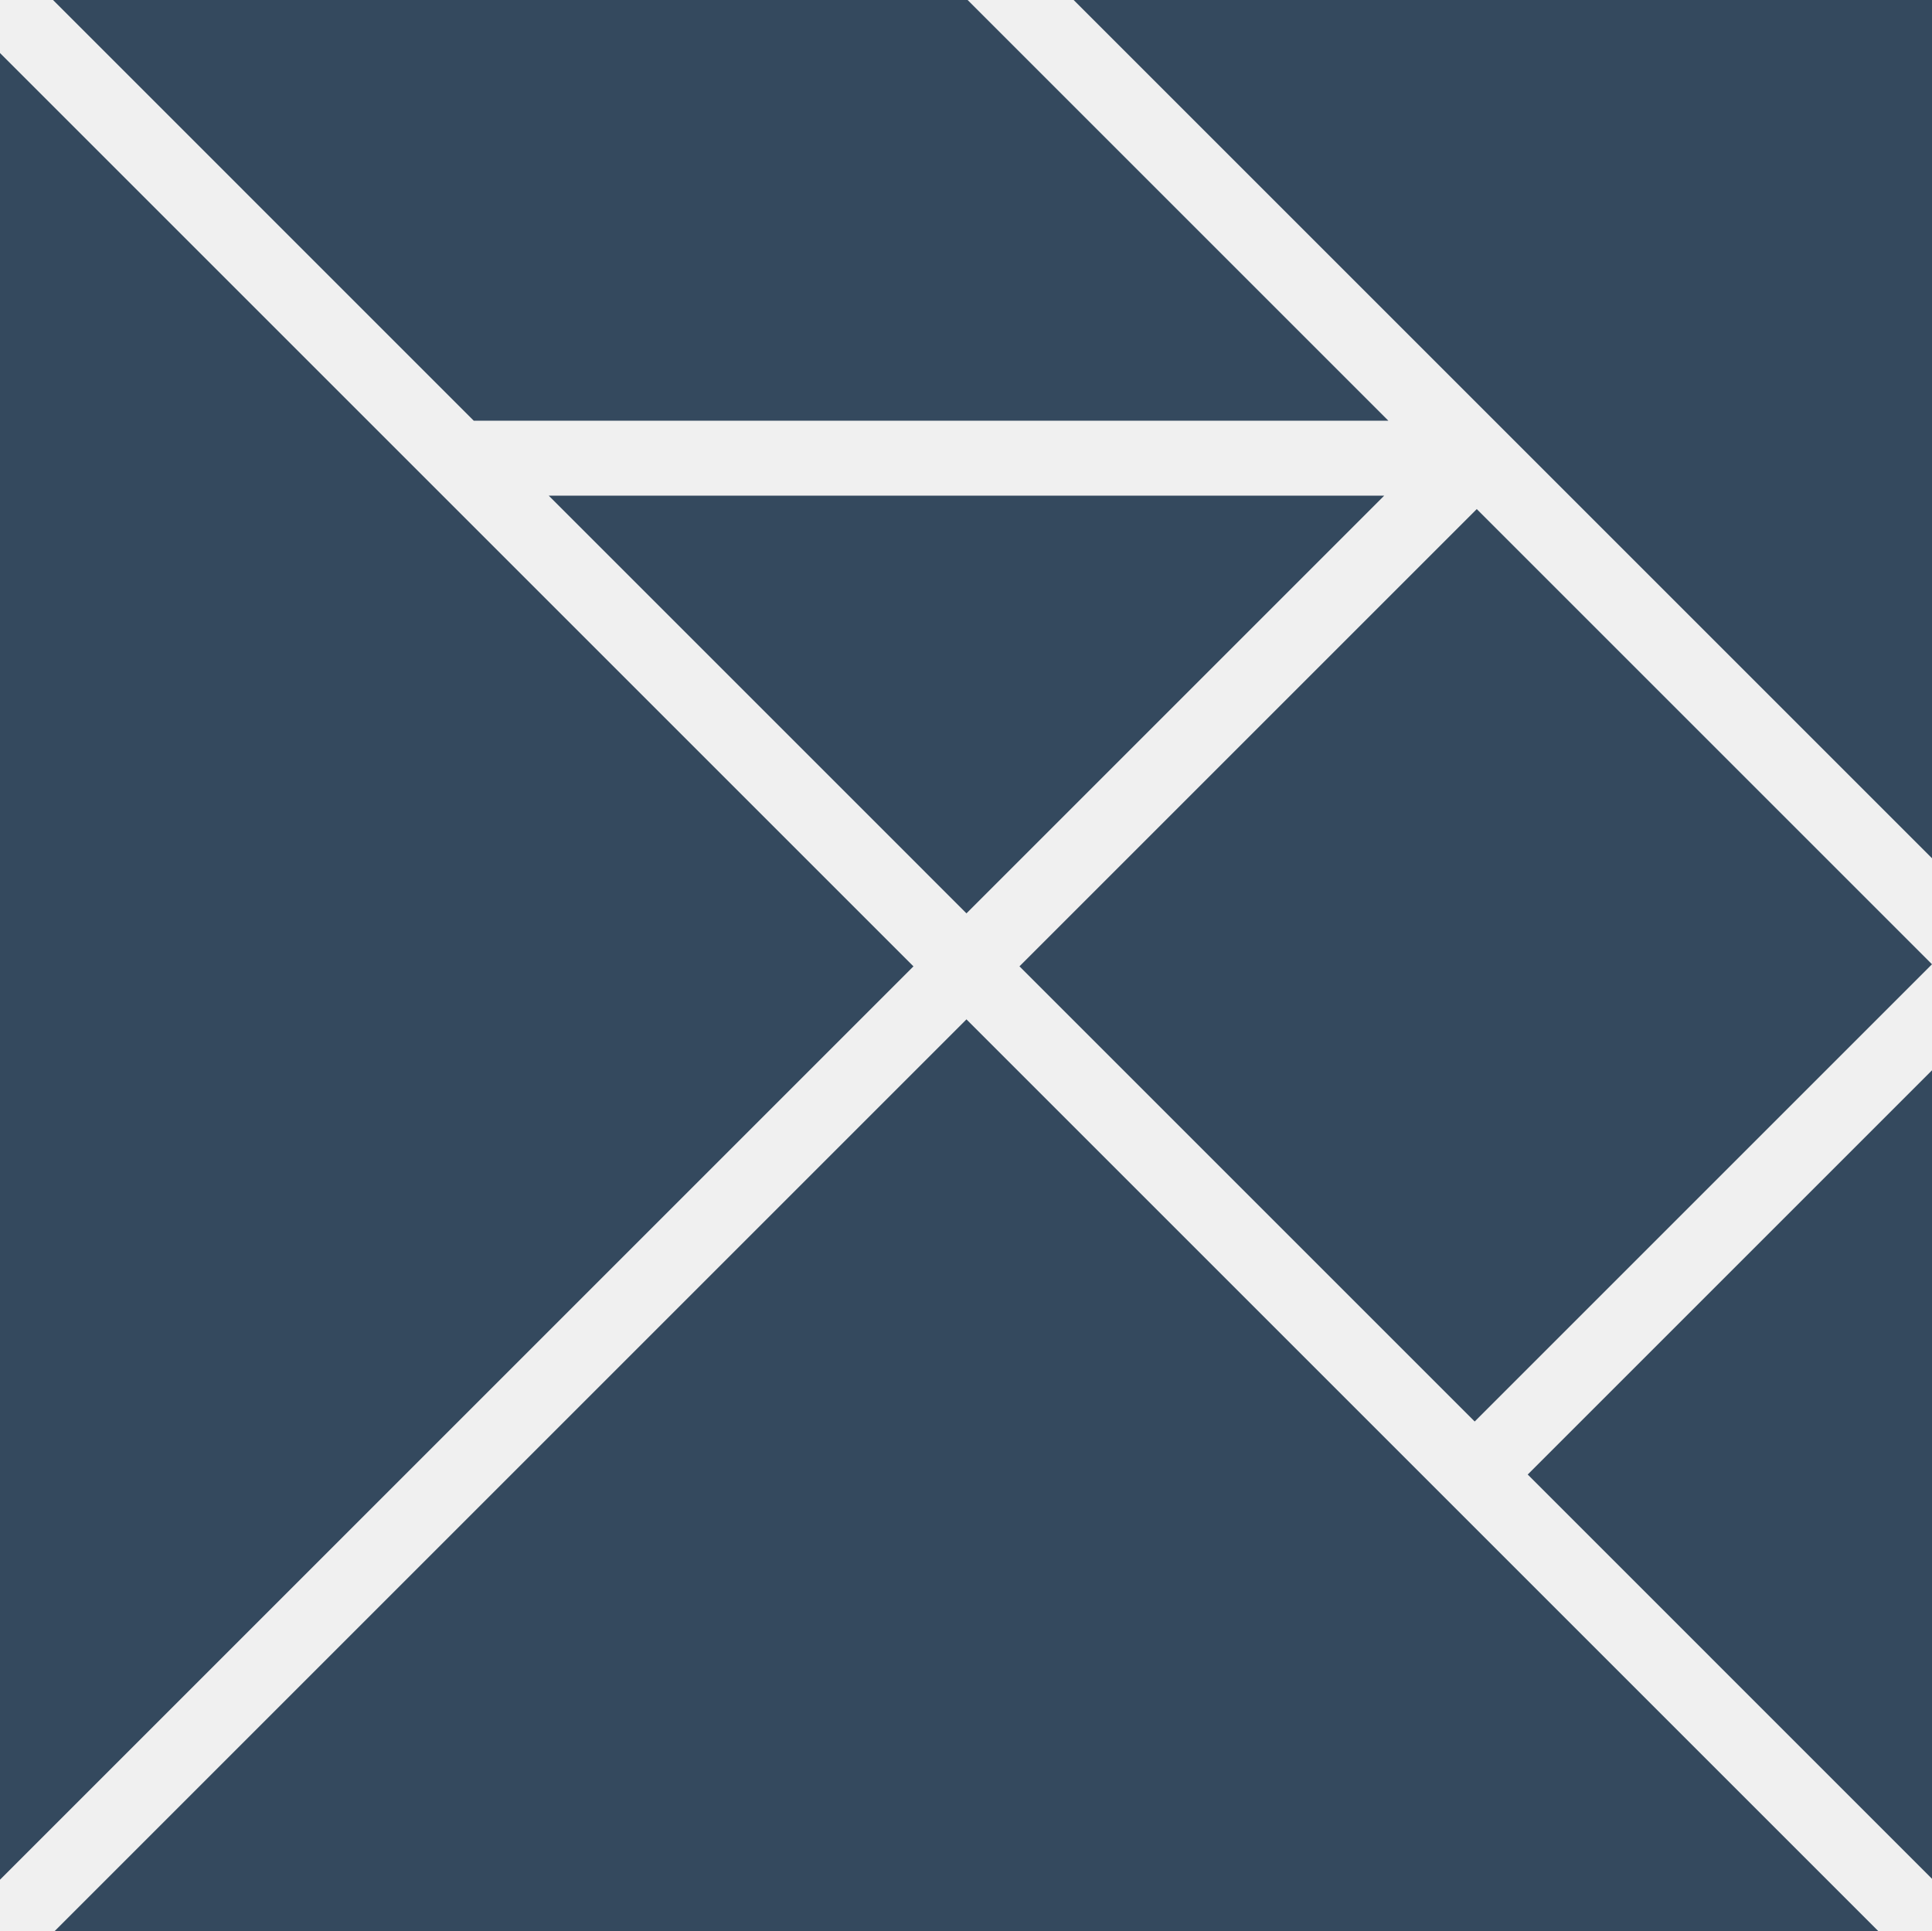
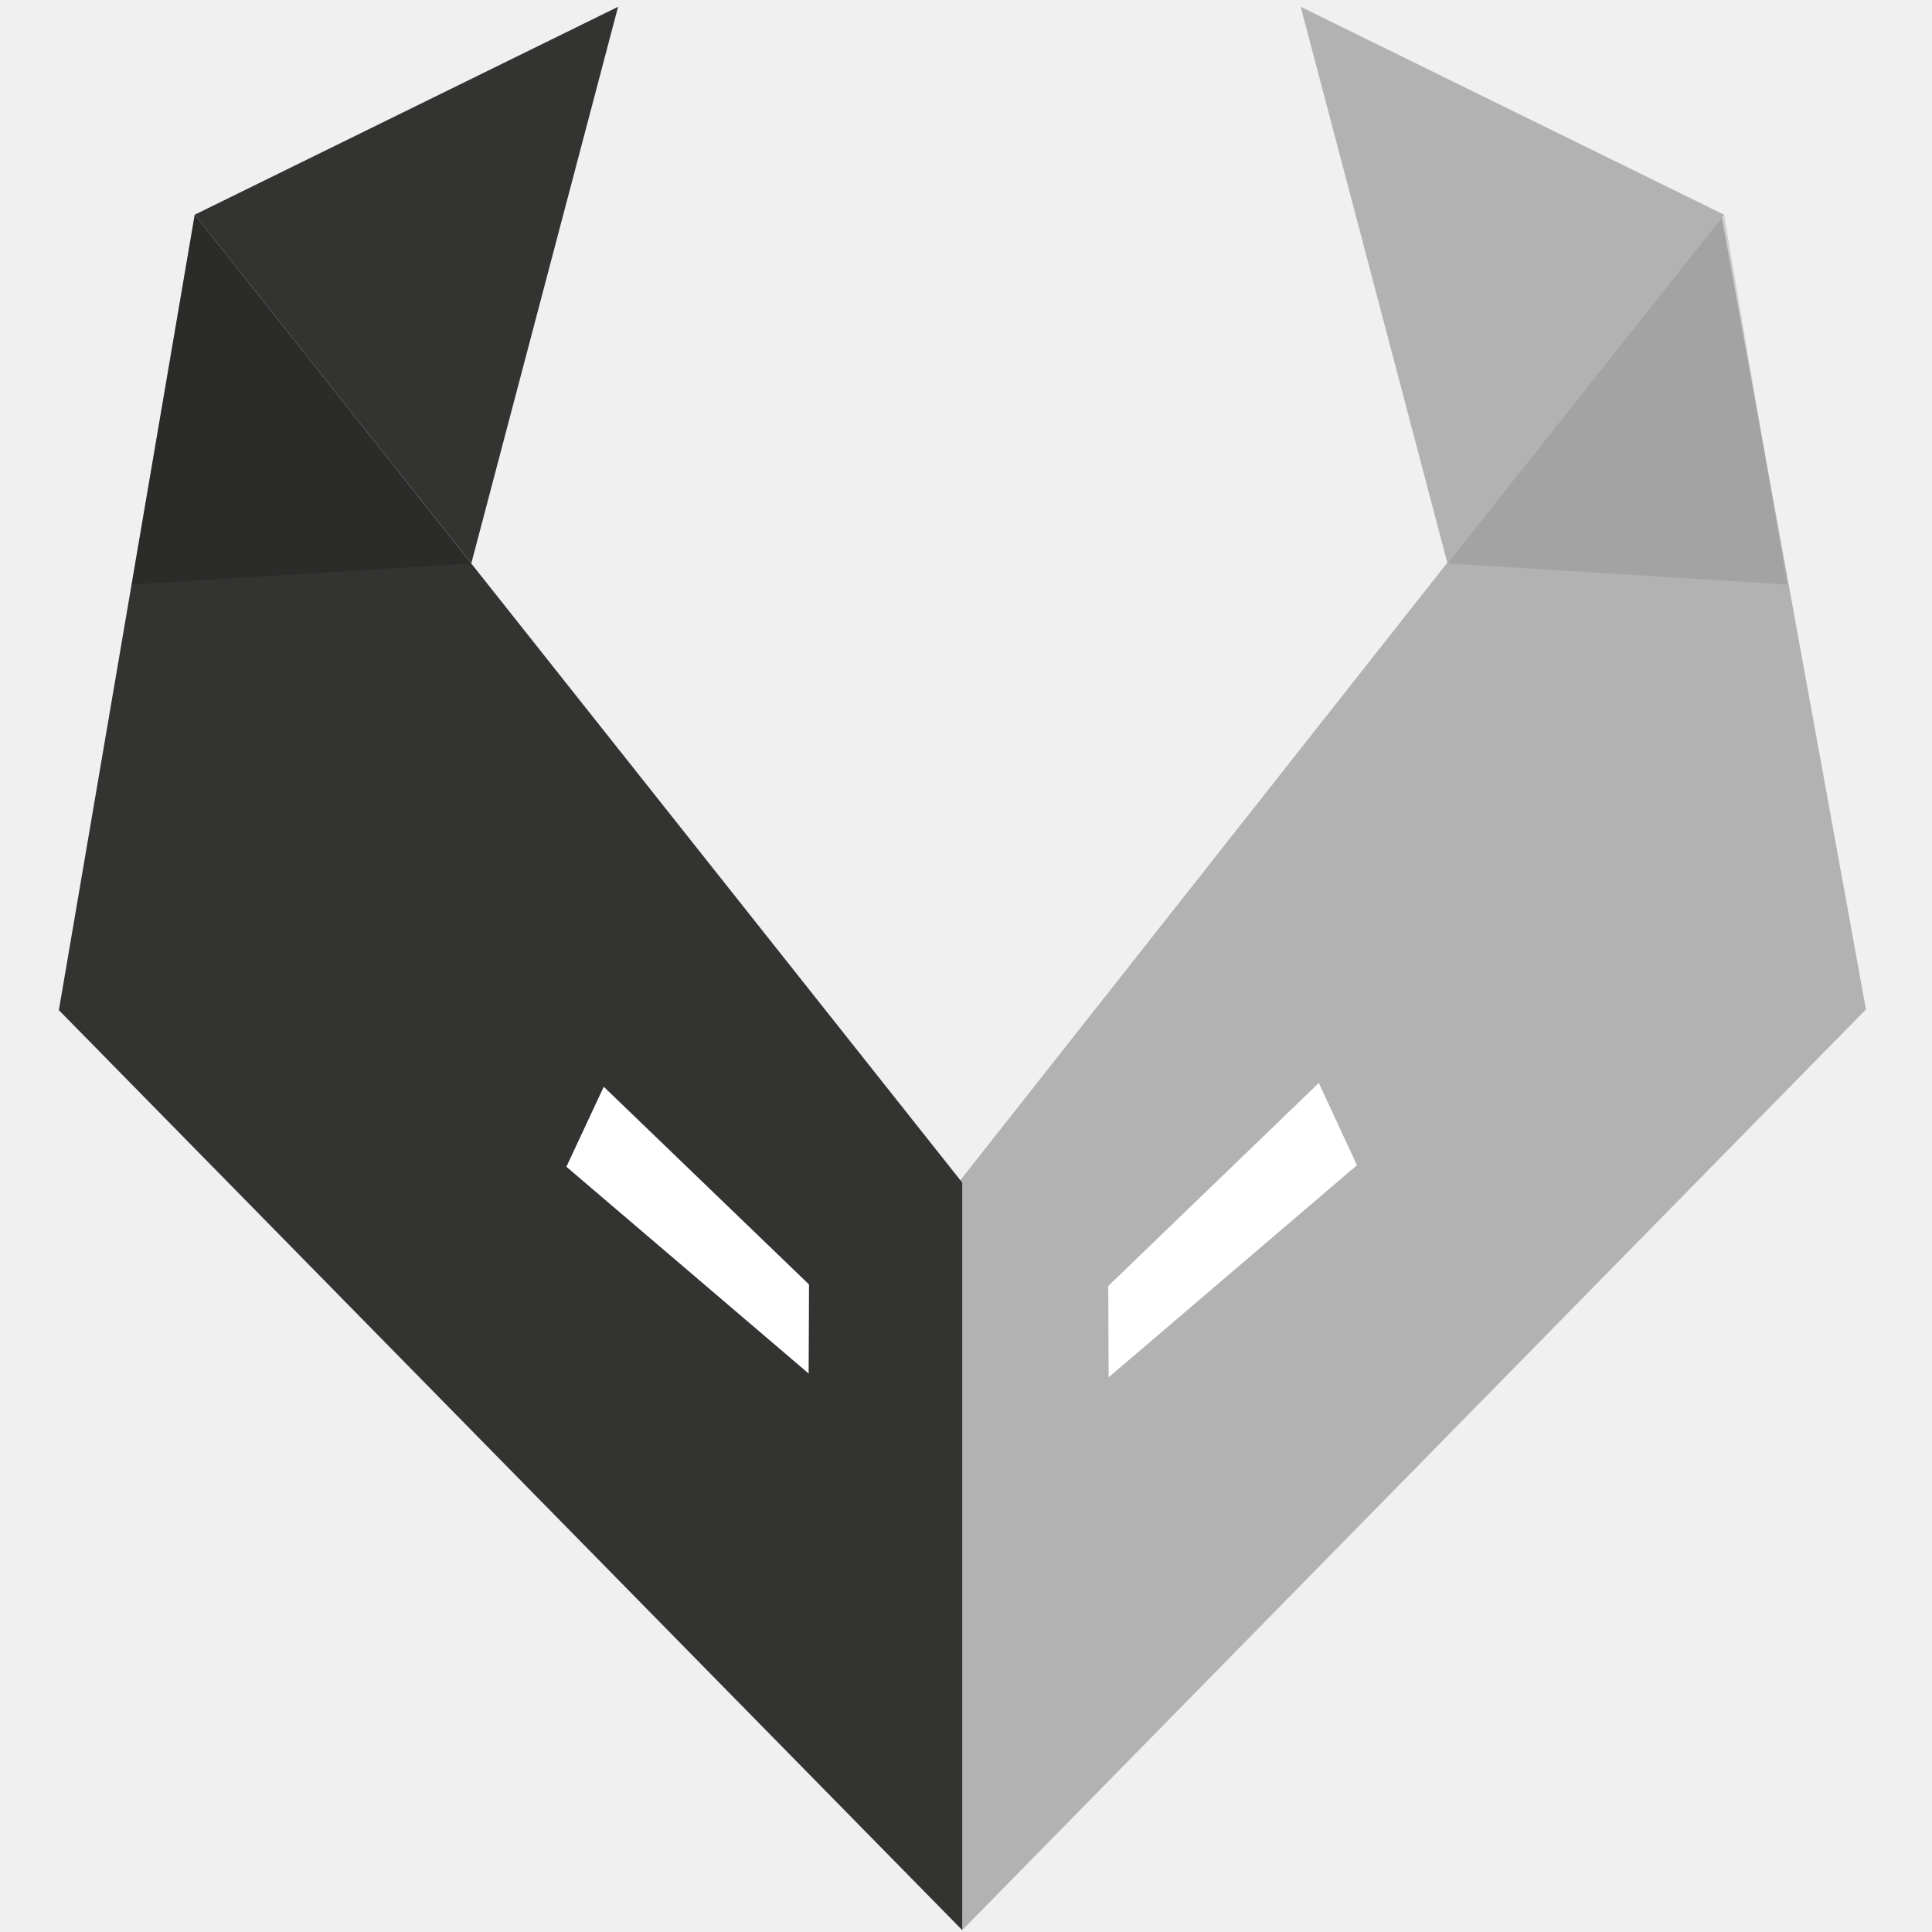
- <svg xmlns="http://www.w3.org/2000/svg" version="1.1" id="Layer_1" x="0px" y="0px" viewBox="0 0 323.141 322.95" enable-background="new 0 0 323.141 322.95" xml:space="preserve">
-   <g>
-     <polygon fill="#34495E" points="161.649,152.782 231.514,82.916 91.783,82.916" />
-     <polygon fill="#34495E" points="8.867,0 79.241,70.375 232.213,70.375 161.838,0" />
-     <rect fill="#34495E" x="192.99" y="107.392" transform="matrix(0.7071 0.7071 -0.7071 0.7071 186.4727 -127.2386)" width="107.676" height="108.167" />
-     <polygon fill="#34495E" points="323.298,143.724 323.298,0 179.573,0" />
-     <polygon fill="#34495E" points="152.781,161.649 0,8.868 0,314.432" />
-     <polygon fill="#34495E" points="255.522,246.655 323.298,314.432 323.298,178.879" />
-     <polygon fill="#34495E" points="161.649,170.517 8.869,323.298 314.43,323.298" />
+ <svg xmlns="http://www.w3.org/2000/svg" version="1.1" id="Layer_1" x="0px" y="0px" viewBox="0 0 512 512" style="enable-background:new 0 0 512 512;" xml:space="preserve">
+   <style type="text/css">
+ 	.st0{fill:#B2B2B2;}
+ 	.st1{fill:#333332;}
+ 	.st2{fill:#212121;}
+ 	.st3{opacity:0.3;fill:#191919;}
+ 	.st4{opacity:0.3;fill:#7F7F7F;}
+ 	.st5{fill:#FFFFFF;}
+ </style>
+   <polygon id="XMLID_3_" class="st0" points="456.2,57 254,313.4 255,511.5 494.5,267.5 " />
+   <polygon id="XMLID_5_" class="st1" points="51.6,56.9 15.6,267.7 255,511.5 255,313.4 " />
+   <path id="XMLID_2_" class="st2" d="M189.9,138.5" />
+   <g id="XMLID_6_">
+     <polygon id="XMLID_7_" class="st3" points="34.9,154.9 124.9,149.3 51.6,56.9  " />
+     <polygon id="XMLID_8_" class="st1" points="51.6,56.9 124.9,149.3 163.8,1.8  " />
  </g>
+   <g id="XMLID_1_">
+     <polygon id="XMLID_9_" class="st4" points="473.6,154.9 383.6,149.3 456.9,56.9  " />
+     <polygon id="XMLID_4_" class="st0" points="456.9,56.9 383.6,149.3 344.7,1.8  " />
+   </g>
+   <polygon id="XMLID_10_" class="st5" points="160,288 150.1,309.2 214.3,364 214.4,340.4 " />
+   <polygon id="XMLID_11_" class="st5" points="349.5,287 359.6,308.8 293.8,365 293.7,340.8 " />
+   <path id="XMLID_13_" class="st5" d="M153.6,283.8" />
</svg>
